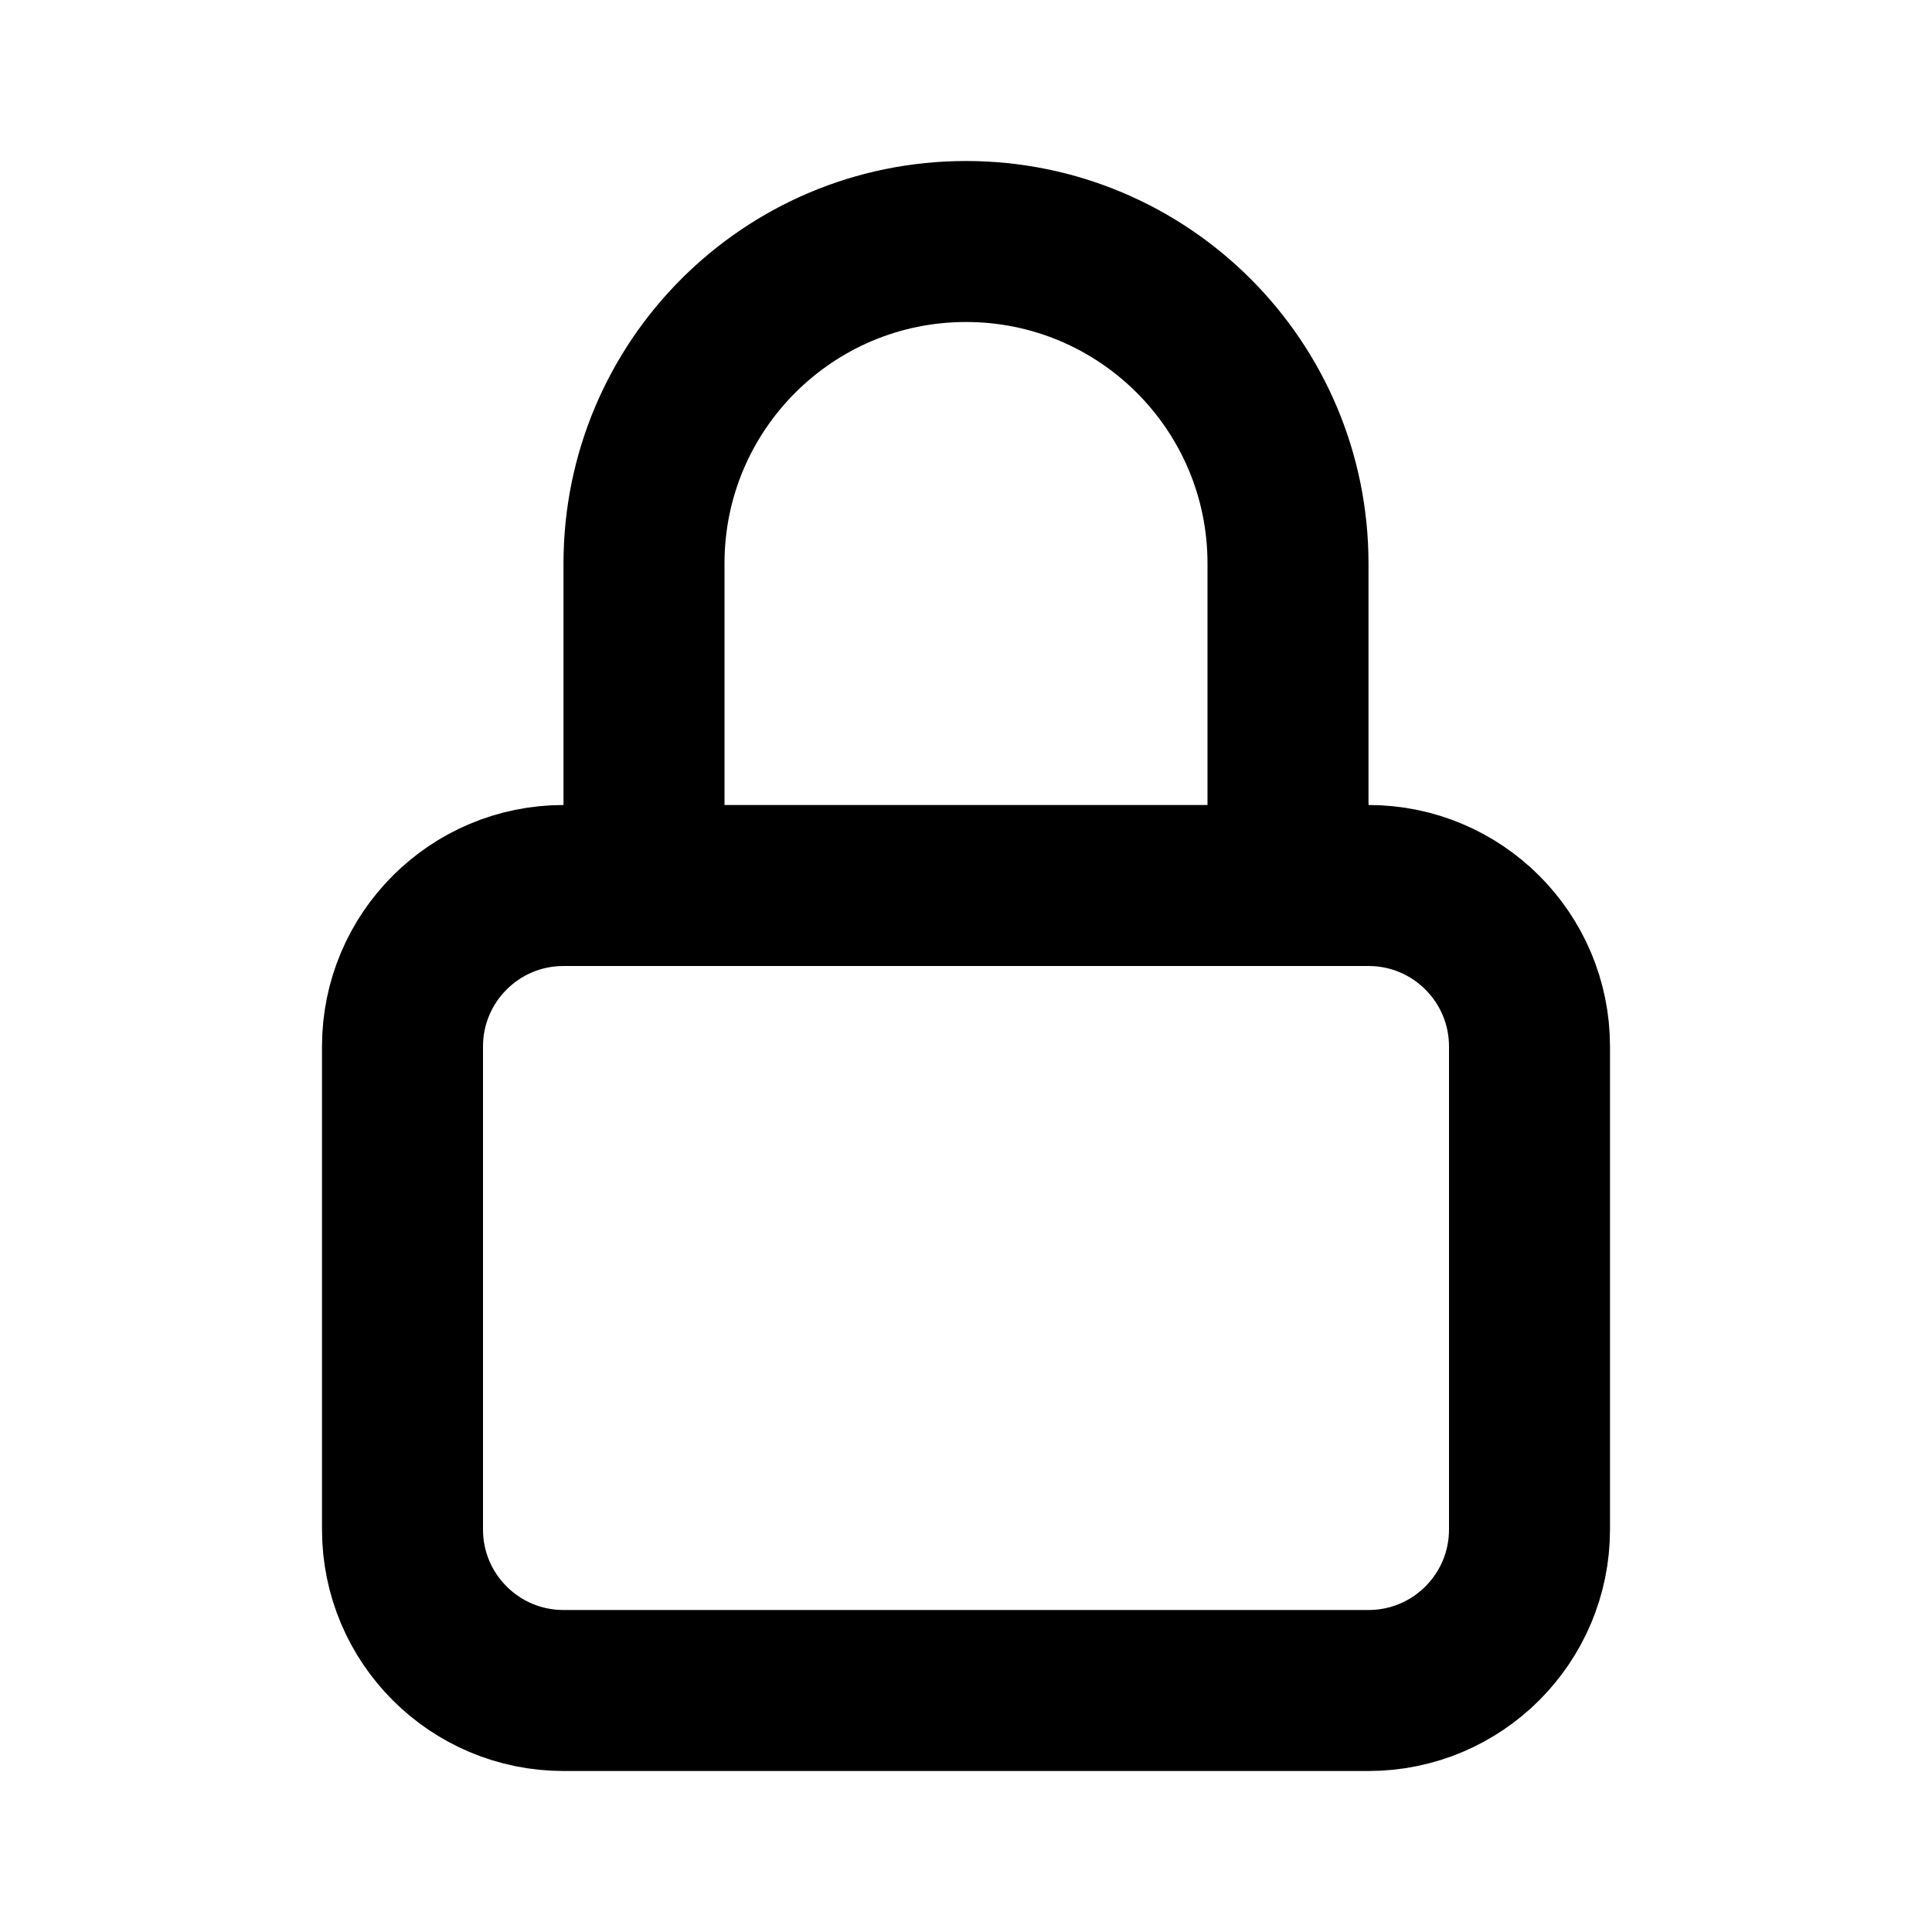
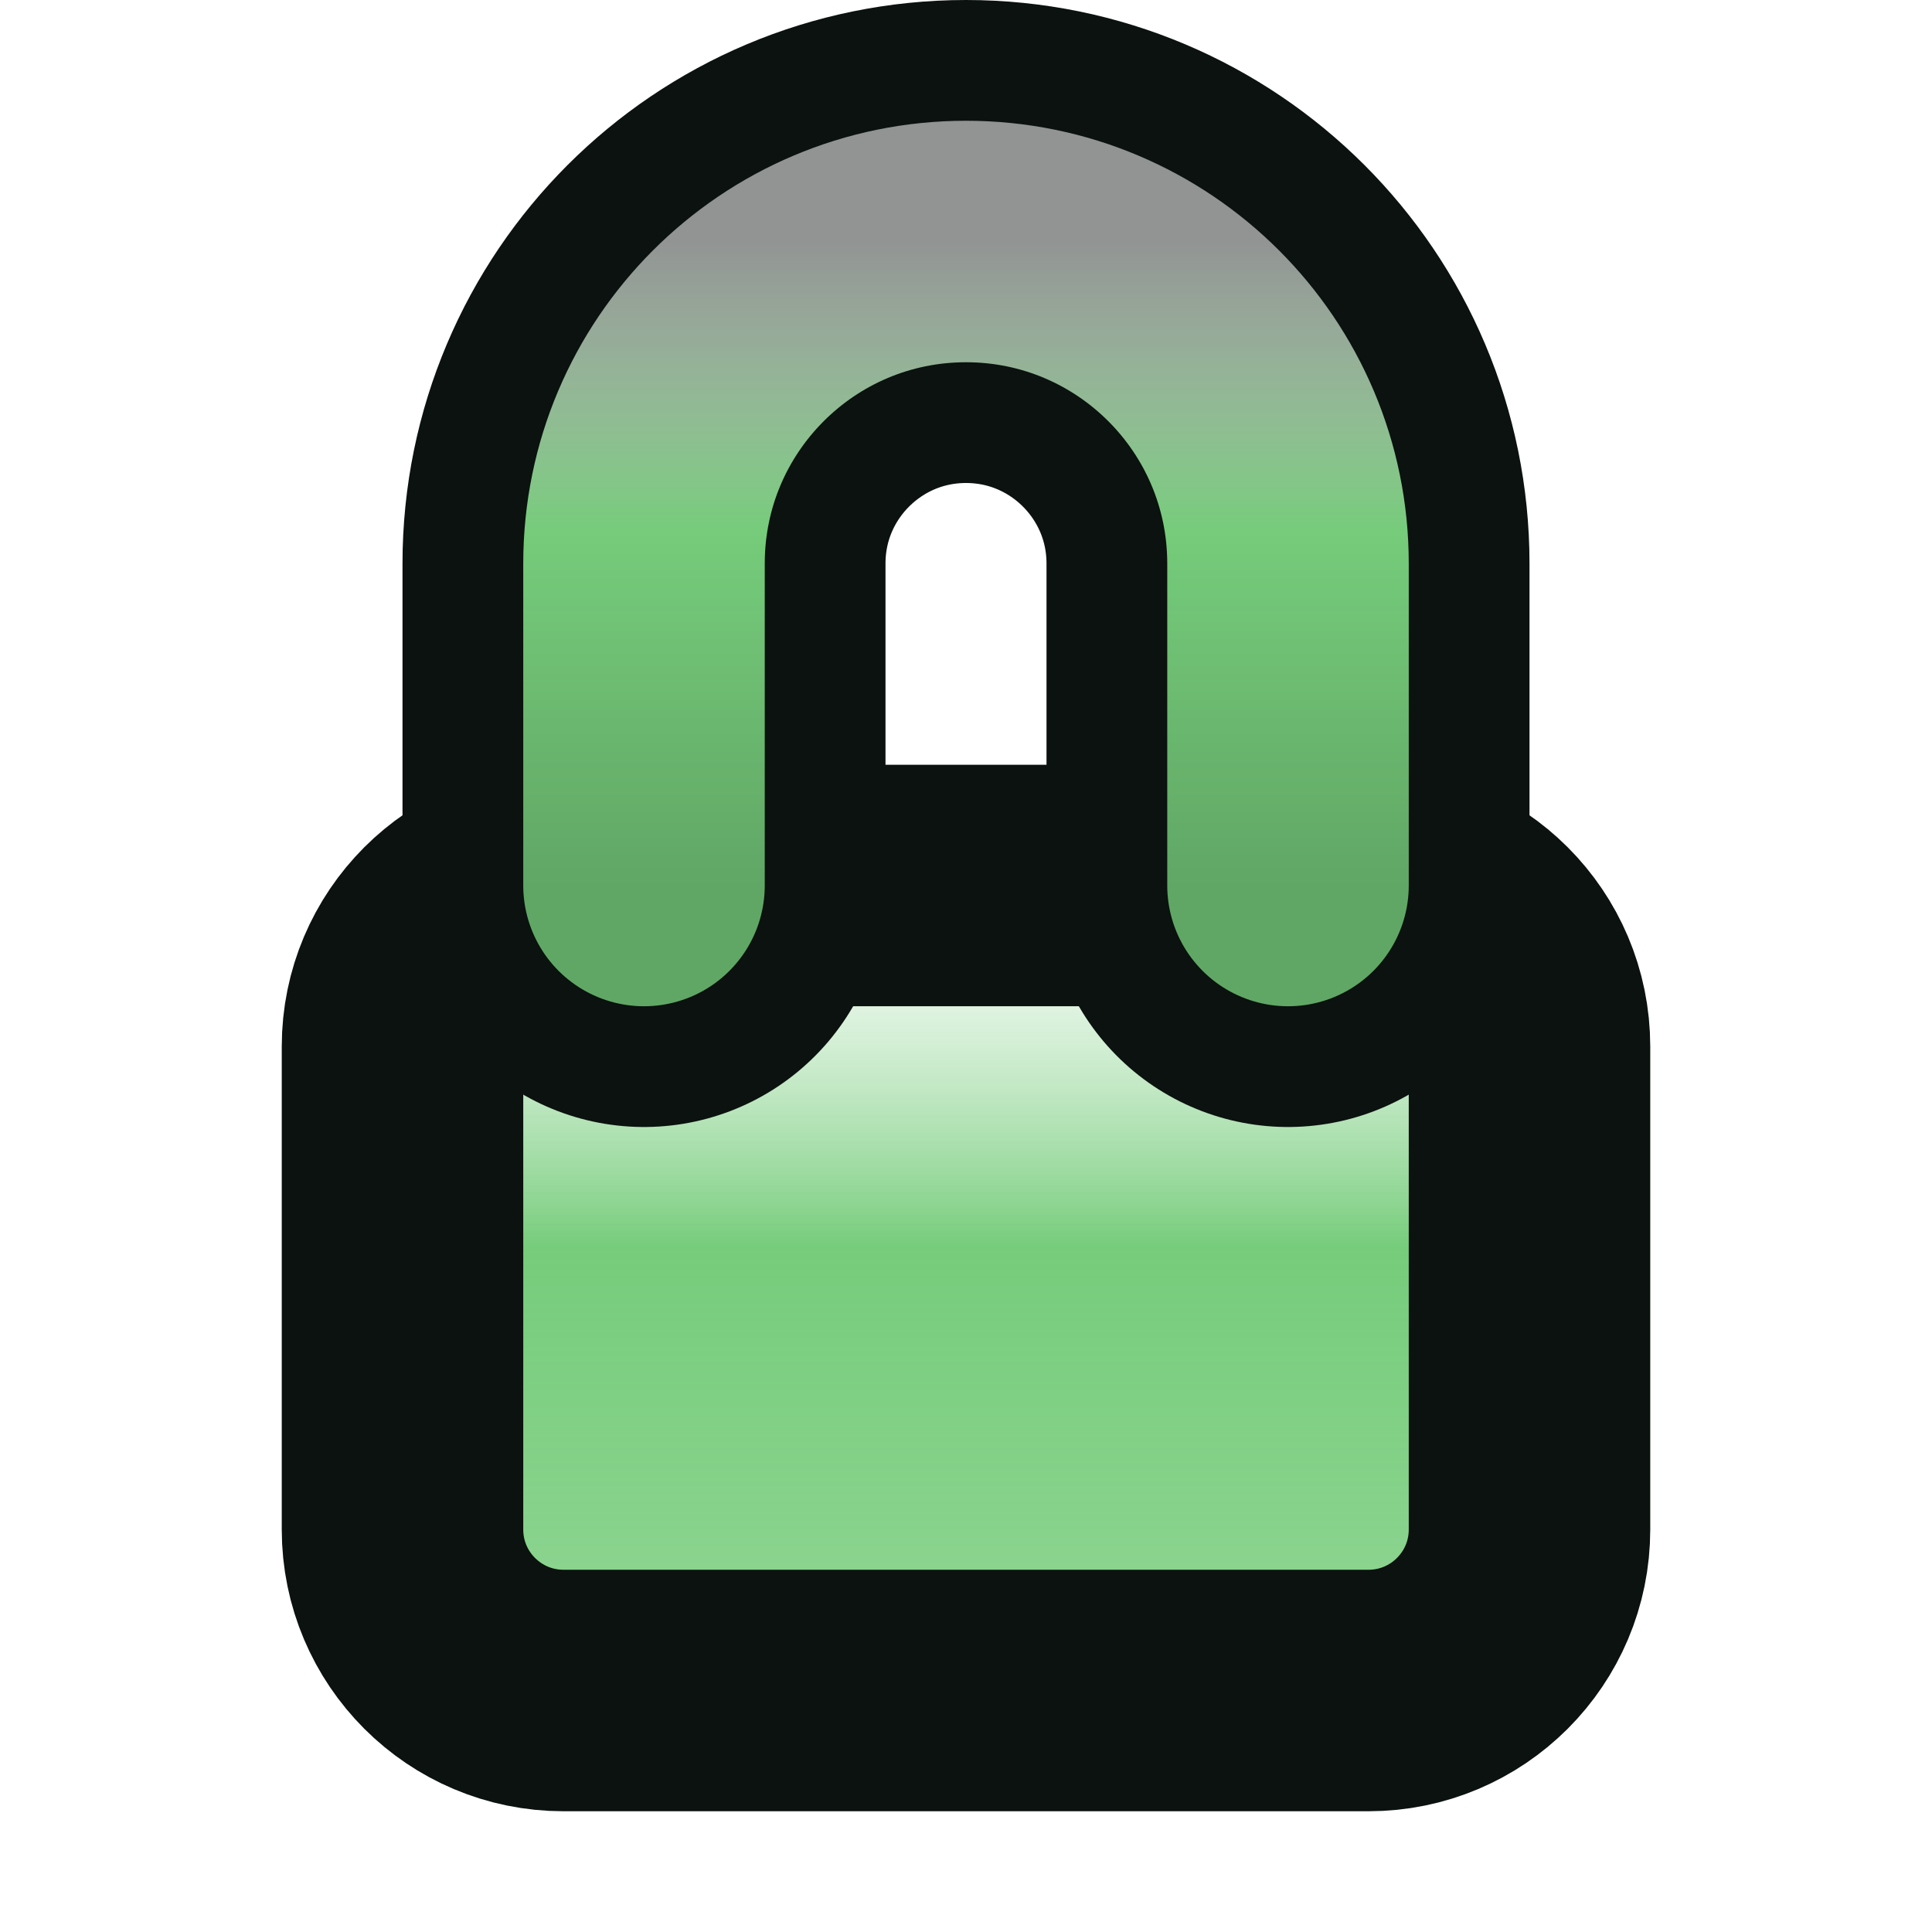
- <svg xmlns="http://www.w3.org/2000/svg" width="24" height="24" viewBox="0 0 24 24" fill="none" stroke="currentColor" stroke-width="2" stroke-linecap="round" stroke-linejoin="round">
-   <rect x="5" y="11" width="14" height="10" rx="2" />
-   <path d="M8 11V7a4 4 0 0 1 8 0v4" />
+ <svg xmlns="http://www.w3.org/2000/svg" width="24" height="24" viewBox="0 0 24 24" stroke-linecap="round" stroke-linejoin="round">
+   <defs>
+     <linearGradient id="g-lock" x1="0" y1="0" x2="0" y2="1">
+       <stop offset="0" stop-color="#FFFFFF" stop-opacity="0.55" />
+       <stop offset="0.45" stop-color="#76CC7B" />
+       <stop offset="1" stop-color="#76CC7B" stop-opacity="0.8" />
+     </linearGradient>
+   </defs>
+   <rect x="5" y="11" width="14" height="10" rx="2" fill="url(#g-lock)" stroke="#0B120F" stroke-width="3" />
+   <path d="M8 11V7a4 4 0 0 1 8 0v4" fill="none" stroke="#0B120F" stroke-width="6" />
+   <path d="M8 11V7a4 4 0 0 1 8 0v4" fill="none" stroke="url(#g-lock)" stroke-width="3" />
</svg>
